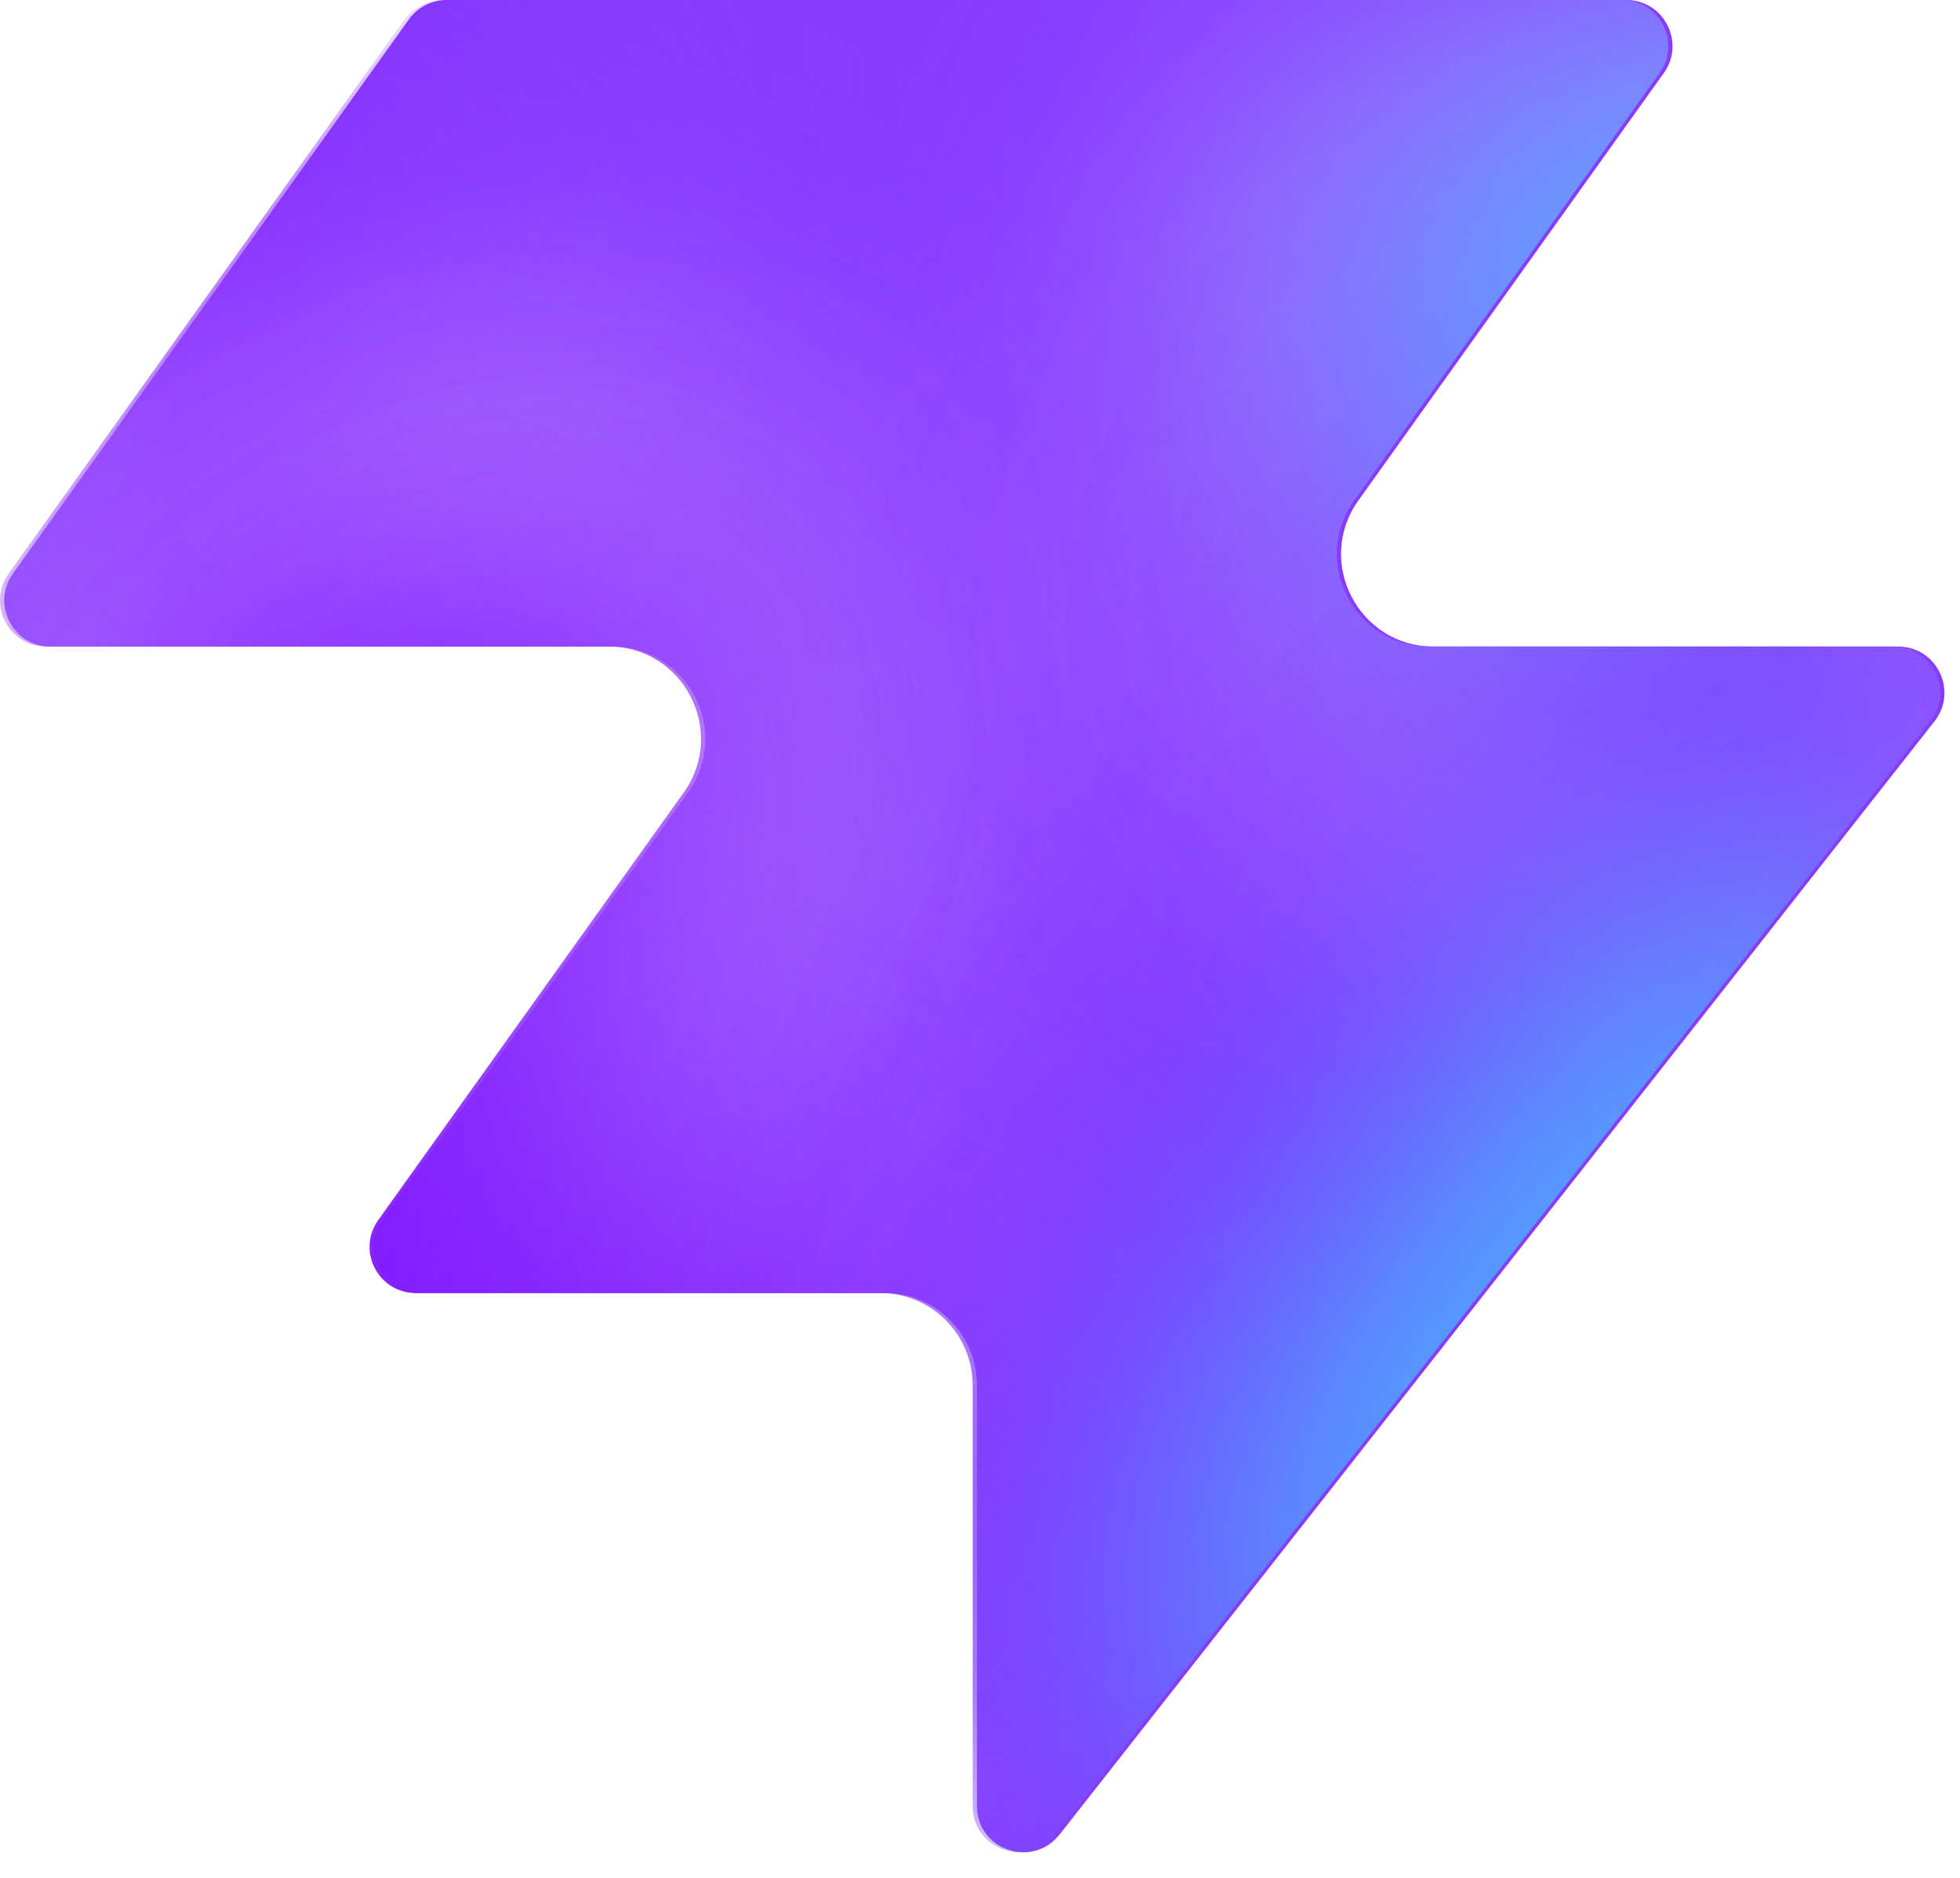
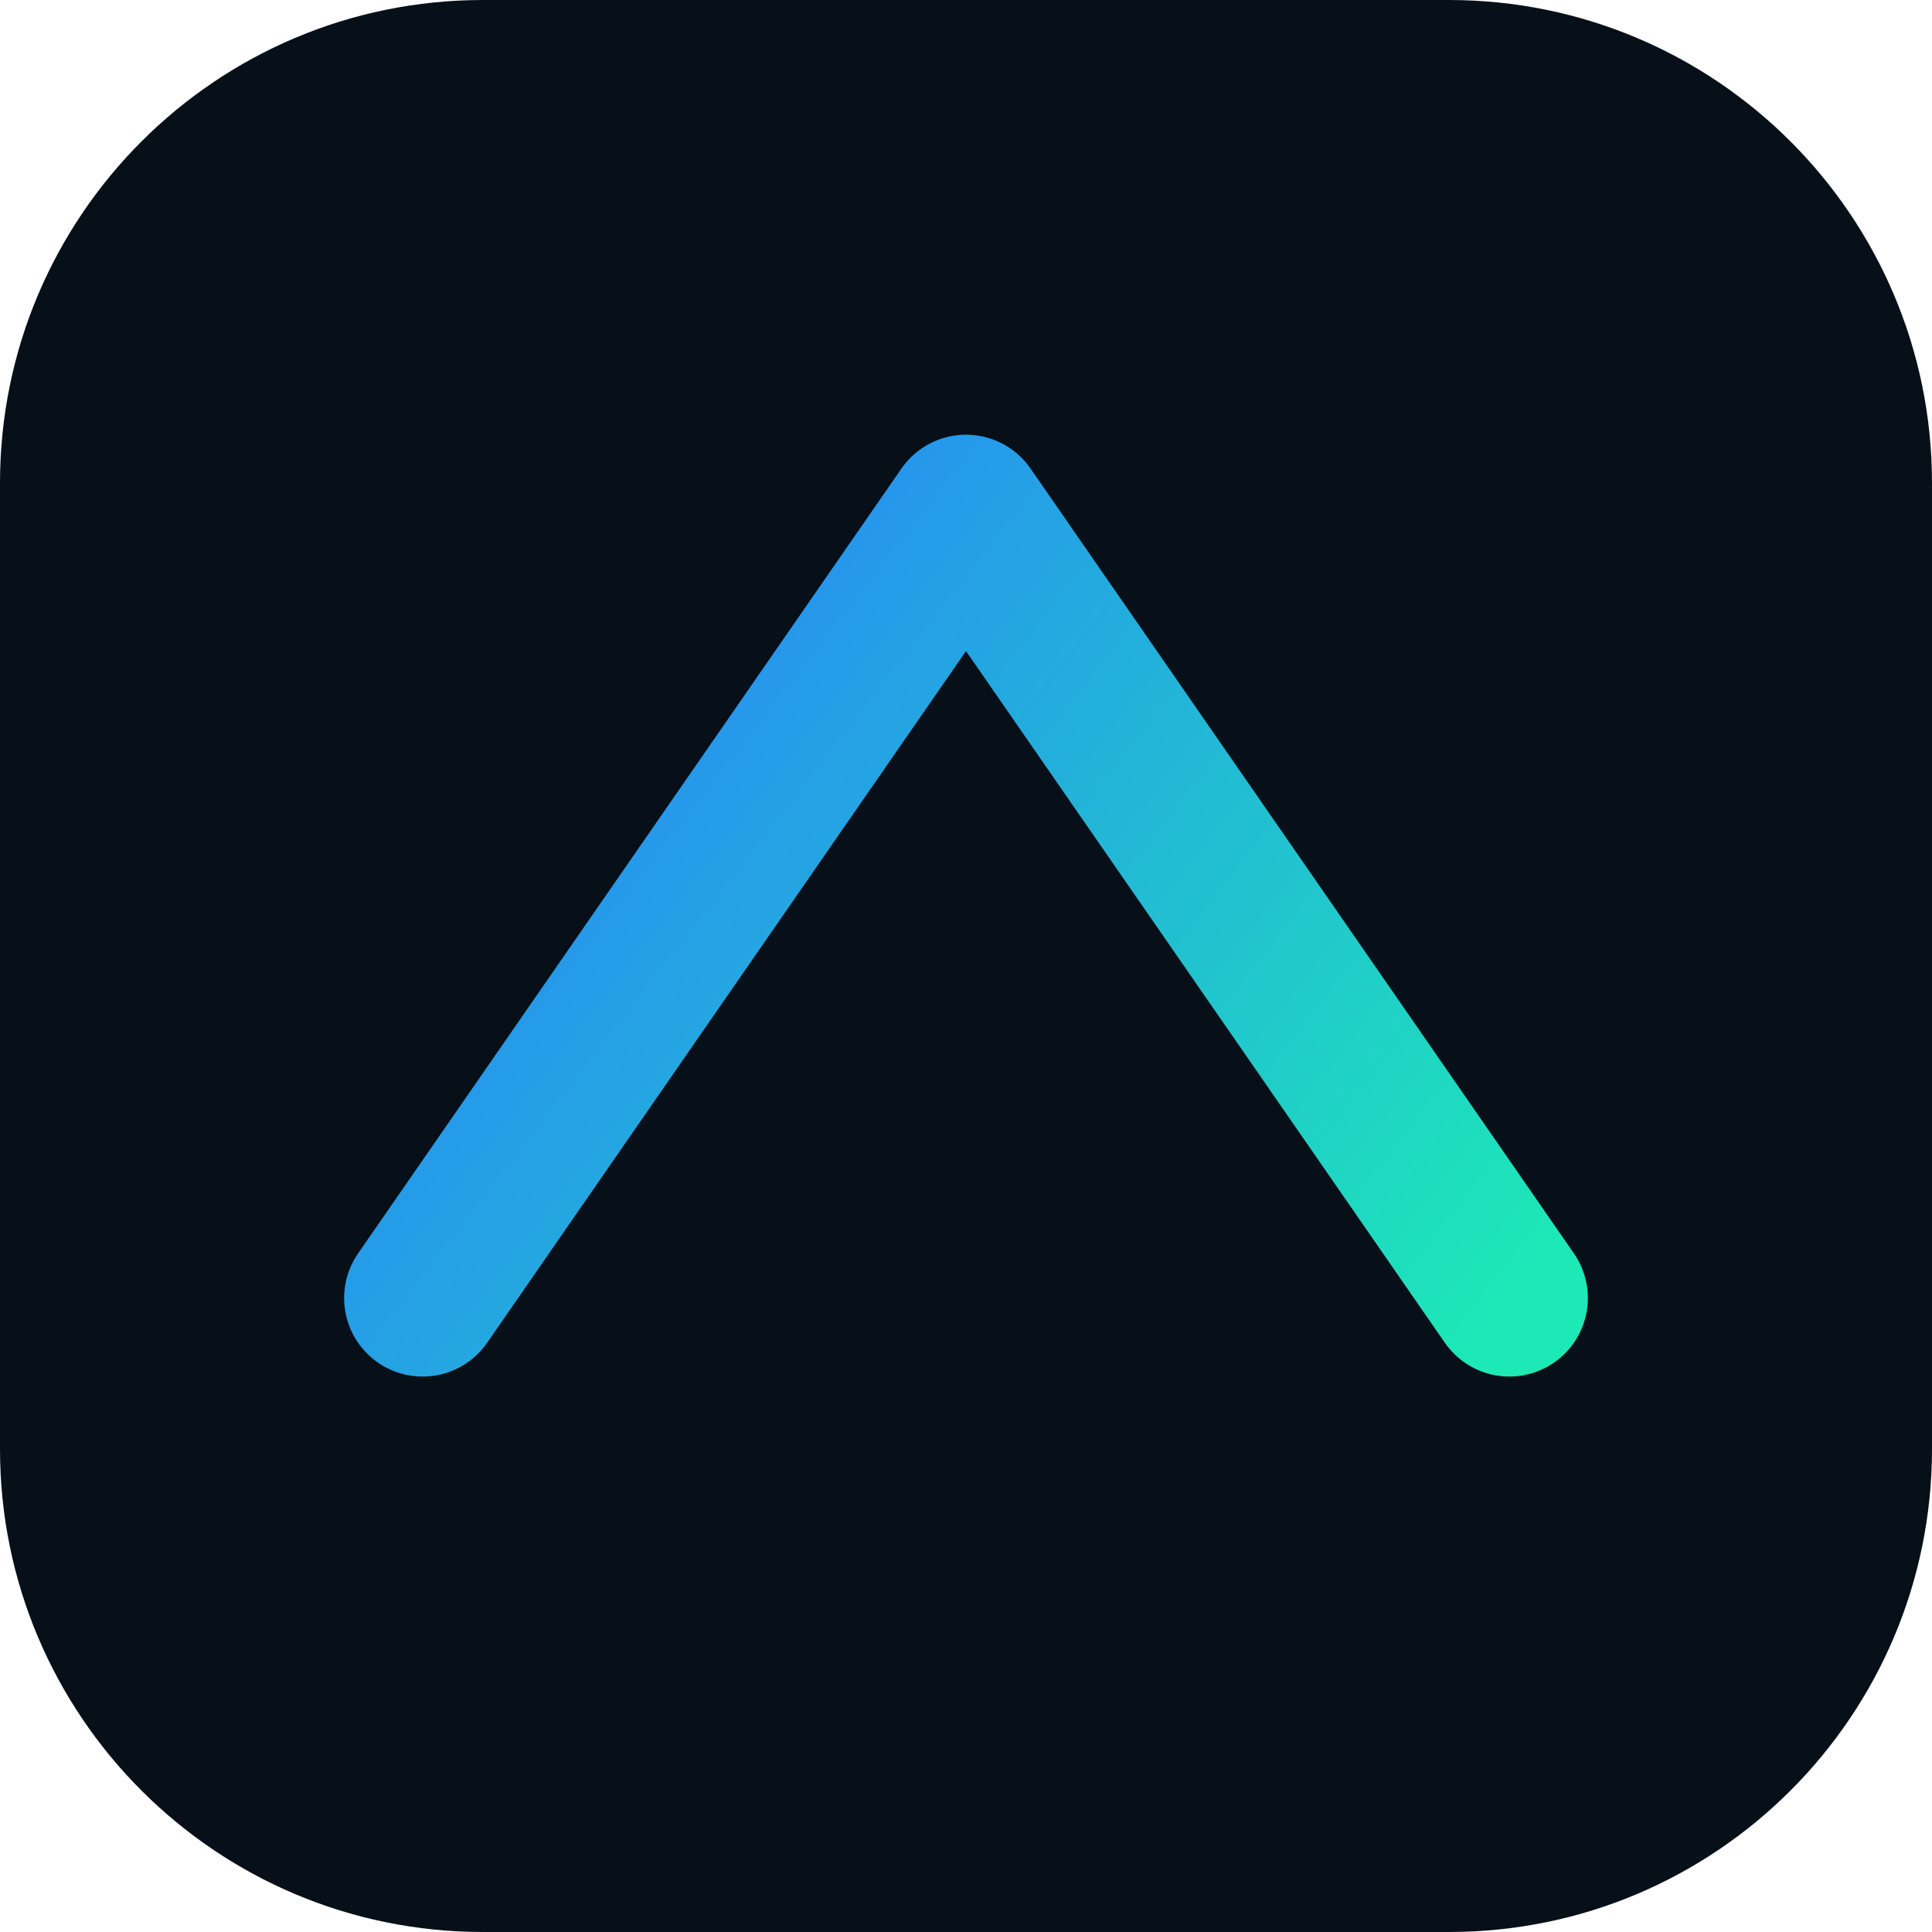
- <svg xmlns="http://www.w3.org/2000/svg" width="48" height="46" fill="none" viewBox="0 0 48 46">
-   <path fill="#863bff" d="M25.946 44.938c-.664.845-2.021.375-2.021-.698V33.937a2.26 2.26 0 0 0-2.262-2.262H10.287c-.92 0-1.456-1.04-.92-1.788l7.48-10.471c1.07-1.497 0-3.578-1.842-3.578H1.237c-.92 0-1.456-1.04-.92-1.788L10.013.474c.214-.297.556-.474.92-.474h28.894c.92 0 1.456 1.04.92 1.788l-7.48 10.471c-1.07 1.498 0 3.579 1.842 3.579h11.377c.943 0 1.473 1.088.89 1.83L25.947 44.94z" style="fill:#863bff;fill:color(display-p3 .525 .23 1);fill-opacity:1" />
-   <mask id="a" width="48" height="46" x="0" y="0" maskUnits="userSpaceOnUse" style="mask-type:alpha">
-     <path fill="#000" d="M25.842 44.938c-.664.844-2.021.375-2.021-.698V33.937a2.26 2.26 0 0 0-2.262-2.262H10.183c-.92 0-1.456-1.04-.92-1.788l7.48-10.471c1.07-1.498 0-3.579-1.842-3.579H1.133c-.92 0-1.456-1.04-.92-1.787L9.91.473c.214-.297.556-.474.92-.474h28.894c.92 0 1.456 1.04.92 1.788l-7.48 10.471c-1.07 1.498 0 3.578 1.842 3.578h11.377c.943 0 1.473 1.088.89 1.832L25.843 44.94z" style="fill:#000;fill-opacity:1" />
-   </mask>
-   <g mask="url(#a)">
-     <g filter="url(#b)">
-       <ellipse cx="5.508" cy="14.704" fill="#ede6ff" rx="5.508" ry="14.704" style="fill:#ede6ff;fill:color(display-p3 .927 .903 1);fill-opacity:1" transform="matrix(.00324 1 1 -.00324 -4.47 31.516)" />
-     </g>
-     <g filter="url(#c)">
-       <ellipse cx="10.399" cy="29.851" fill="#ede6ff" rx="10.399" ry="29.851" style="fill:#ede6ff;fill:color(display-p3 .927 .903 1);fill-opacity:1" transform="matrix(.00324 1 1 -.00324 -39.328 7.883)" />
-     </g>
-     <g filter="url(#d)">
-       <ellipse cx="5.508" cy="30.487" fill="#7e14ff" rx="5.508" ry="30.487" style="fill:#7e14ff;fill:color(display-p3 .492 .077 1);fill-opacity:1" transform="rotate(89.814 -25.913 -14.639)scale(1 -1)" />
-     </g>
-     <g filter="url(#e)">
-       <ellipse cx="5.508" cy="30.599" fill="#7e14ff" rx="5.508" ry="30.599" style="fill:#7e14ff;fill:color(display-p3 .492 .077 1);fill-opacity:1" transform="rotate(89.814 -32.644 -3.334)scale(1 -1)" />
-     </g>
-     <g filter="url(#f)">
-       <ellipse cx="5.508" cy="30.599" fill="#7e14ff" rx="5.508" ry="30.599" style="fill:#7e14ff;fill:color(display-p3 .492 .077 1);fill-opacity:1" transform="matrix(.00324 1 1 -.00324 -34.34 30.47)" />
-     </g>
-     <g filter="url(#g)">
-       <ellipse cx="14.072" cy="22.078" fill="#ede6ff" rx="14.072" ry="22.078" style="fill:#ede6ff;fill:color(display-p3 .927 .903 1);fill-opacity:1" transform="rotate(93.35 24.506 48.493)scale(-1 1)" />
-     </g>
-     <g filter="url(#h)">
-       <ellipse cx="3.47" cy="21.501" fill="#7e14ff" rx="3.47" ry="21.501" style="fill:#7e14ff;fill:color(display-p3 .492 .077 1);fill-opacity:1" transform="rotate(89.009 28.708 47.59)scale(-1 1)" />
-     </g>
-     <g filter="url(#i)">
-       <ellipse cx="3.47" cy="21.501" fill="#7e14ff" rx="3.47" ry="21.501" style="fill:#7e14ff;fill:color(display-p3 .492 .077 1);fill-opacity:1" transform="rotate(89.009 28.708 47.59)scale(-1 1)" />
-     </g>
-     <g filter="url(#j)">
-       <ellipse cx=".387" cy="8.972" fill="#7e14ff" rx="4.407" ry="29.108" style="fill:#7e14ff;fill:color(display-p3 .492 .077 1);fill-opacity:1" transform="rotate(39.51 .387 8.972)" />
-     </g>
-     <g filter="url(#k)">
-       <ellipse cx="47.523" cy="-6.092" fill="#7e14ff" rx="4.407" ry="29.108" style="fill:#7e14ff;fill:color(display-p3 .492 .077 1);fill-opacity:1" transform="rotate(37.892 47.523 -6.092)" />
-     </g>
-     <g filter="url(#l)">
-       <ellipse cx="41.412" cy="6.333" fill="#47bfff" rx="5.971" ry="9.665" style="fill:#47bfff;fill:color(display-p3 .28 .748 1);fill-opacity:1" transform="rotate(37.892 41.412 6.333)" />
-     </g>
-     <g filter="url(#m)">
-       <ellipse cx="-1.879" cy="38.332" fill="#7e14ff" rx="4.407" ry="29.108" style="fill:#7e14ff;fill:color(display-p3 .492 .077 1);fill-opacity:1" transform="rotate(37.892 -1.88 38.332)" />
-     </g>
-     <g filter="url(#n)">
-       <ellipse cx="-1.879" cy="38.332" fill="#7e14ff" rx="4.407" ry="29.108" style="fill:#7e14ff;fill:color(display-p3 .492 .077 1);fill-opacity:1" transform="rotate(37.892 -1.88 38.332)" />
-     </g>
-     <g filter="url(#o)">
-       <ellipse cx="35.651" cy="29.907" fill="#7e14ff" rx="4.407" ry="29.108" style="fill:#7e14ff;fill:color(display-p3 .492 .077 1);fill-opacity:1" transform="rotate(37.892 35.651 29.907)" />
-     </g>
-     <g filter="url(#p)">
-       <ellipse cx="38.418" cy="32.4" fill="#47bfff" rx="5.971" ry="15.297" style="fill:#47bfff;fill:color(display-p3 .28 .748 1);fill-opacity:1" transform="rotate(37.892 38.418 32.4)" />
-     </g>
-   </g>
+ <svg xmlns="http://www.w3.org/2000/svg" viewBox="0 0 32 32">
+   <rect width="32" height="32" rx="8" fill="#071018" />
+   <path d="M7 21.5 16 8.5l9 13" fill="none" stroke="url(#g)" stroke-width="2.6" stroke-linecap="round" stroke-linejoin="round" />
  <defs>
-     <filter id="b" width="60.045" height="41.654" x="-19.77" y="16.149" color-interpolation-filters="sRGB" filterUnits="userSpaceOnUse">
-       <feFlood flood-opacity="0" result="BackgroundImageFix" />
-       <feBlend in="SourceGraphic" in2="BackgroundImageFix" result="shape" />
-       <feGaussianBlur result="effect1_foregroundBlur_2002_17158" stdDeviation="7.659" />
-     </filter>
-     <filter id="c" width="90.34" height="51.437" x="-54.613" y="-7.533" color-interpolation-filters="sRGB" filterUnits="userSpaceOnUse">
-       <feFlood flood-opacity="0" result="BackgroundImageFix" />
-       <feBlend in="SourceGraphic" in2="BackgroundImageFix" result="shape" />
-       <feGaussianBlur result="effect1_foregroundBlur_2002_17158" stdDeviation="7.659" />
-     </filter>
-     <filter id="d" width="79.355" height="29.4" x="-49.64" y="2.03" color-interpolation-filters="sRGB" filterUnits="userSpaceOnUse">
-       <feFlood flood-opacity="0" result="BackgroundImageFix" />
-       <feBlend in="SourceGraphic" in2="BackgroundImageFix" result="shape" />
-       <feGaussianBlur result="effect1_foregroundBlur_2002_17158" stdDeviation="4.596" />
-     </filter>
-     <filter id="e" width="79.579" height="29.4" x="-45.045" y="20.029" color-interpolation-filters="sRGB" filterUnits="userSpaceOnUse">
-       <feFlood flood-opacity="0" result="BackgroundImageFix" />
-       <feBlend in="SourceGraphic" in2="BackgroundImageFix" result="shape" />
-       <feGaussianBlur result="effect1_foregroundBlur_2002_17158" stdDeviation="4.596" />
-     </filter>
-     <filter id="f" width="79.579" height="29.4" x="-43.513" y="21.178" color-interpolation-filters="sRGB" filterUnits="userSpaceOnUse">
-       <feFlood flood-opacity="0" result="BackgroundImageFix" />
-       <feBlend in="SourceGraphic" in2="BackgroundImageFix" result="shape" />
-       <feGaussianBlur result="effect1_foregroundBlur_2002_17158" stdDeviation="4.596" />
-     </filter>
-     <filter id="g" width="74.749" height="58.852" x="15.756" y="-17.901" color-interpolation-filters="sRGB" filterUnits="userSpaceOnUse">
-       <feFlood flood-opacity="0" result="BackgroundImageFix" />
-       <feBlend in="SourceGraphic" in2="BackgroundImageFix" result="shape" />
-       <feGaussianBlur result="effect1_foregroundBlur_2002_17158" stdDeviation="7.659" />
-     </filter>
-     <filter id="h" width="61.377" height="25.362" x="23.548" y="2.284" color-interpolation-filters="sRGB" filterUnits="userSpaceOnUse">
-       <feFlood flood-opacity="0" result="BackgroundImageFix" />
-       <feBlend in="SourceGraphic" in2="BackgroundImageFix" result="shape" />
-       <feGaussianBlur result="effect1_foregroundBlur_2002_17158" stdDeviation="4.596" />
-     </filter>
-     <filter id="i" width="61.377" height="25.362" x="23.548" y="2.284" color-interpolation-filters="sRGB" filterUnits="userSpaceOnUse">
-       <feFlood flood-opacity="0" result="BackgroundImageFix" />
-       <feBlend in="SourceGraphic" in2="BackgroundImageFix" result="shape" />
-       <feGaussianBlur result="effect1_foregroundBlur_2002_17158" stdDeviation="4.596" />
-     </filter>
-     <filter id="j" width="56.045" height="63.649" x="-27.636" y="-22.853" color-interpolation-filters="sRGB" filterUnits="userSpaceOnUse">
-       <feFlood flood-opacity="0" result="BackgroundImageFix" />
-       <feBlend in="SourceGraphic" in2="BackgroundImageFix" result="shape" />
-       <feGaussianBlur result="effect1_foregroundBlur_2002_17158" stdDeviation="4.596" />
-     </filter>
-     <filter id="k" width="54.814" height="64.646" x="20.116" y="-38.415" color-interpolation-filters="sRGB" filterUnits="userSpaceOnUse">
-       <feFlood flood-opacity="0" result="BackgroundImageFix" />
-       <feBlend in="SourceGraphic" in2="BackgroundImageFix" result="shape" />
-       <feGaussianBlur result="effect1_foregroundBlur_2002_17158" stdDeviation="4.596" />
-     </filter>
-     <filter id="l" width="33.541" height="35.313" x="24.641" y="-11.323" color-interpolation-filters="sRGB" filterUnits="userSpaceOnUse">
-       <feFlood flood-opacity="0" result="BackgroundImageFix" />
-       <feBlend in="SourceGraphic" in2="BackgroundImageFix" result="shape" />
-       <feGaussianBlur result="effect1_foregroundBlur_2002_17158" stdDeviation="4.596" />
-     </filter>
-     <filter id="m" width="54.814" height="64.646" x="-29.286" y="6.009" color-interpolation-filters="sRGB" filterUnits="userSpaceOnUse">
-       <feFlood flood-opacity="0" result="BackgroundImageFix" />
-       <feBlend in="SourceGraphic" in2="BackgroundImageFix" result="shape" />
-       <feGaussianBlur result="effect1_foregroundBlur_2002_17158" stdDeviation="4.596" />
-     </filter>
-     <filter id="n" width="54.814" height="64.646" x="-29.286" y="6.009" color-interpolation-filters="sRGB" filterUnits="userSpaceOnUse">
-       <feFlood flood-opacity="0" result="BackgroundImageFix" />
-       <feBlend in="SourceGraphic" in2="BackgroundImageFix" result="shape" />
-       <feGaussianBlur result="effect1_foregroundBlur_2002_17158" stdDeviation="4.596" />
-     </filter>
-     <filter id="o" width="54.814" height="64.646" x="8.244" y="-2.416" color-interpolation-filters="sRGB" filterUnits="userSpaceOnUse">
-       <feFlood flood-opacity="0" result="BackgroundImageFix" />
-       <feBlend in="SourceGraphic" in2="BackgroundImageFix" result="shape" />
-       <feGaussianBlur result="effect1_foregroundBlur_2002_17158" stdDeviation="4.596" />
-     </filter>
-     <filter id="p" width="39.409" height="43.623" x="18.713" y="10.588" color-interpolation-filters="sRGB" filterUnits="userSpaceOnUse">
-       <feFlood flood-opacity="0" result="BackgroundImageFix" />
-       <feBlend in="SourceGraphic" in2="BackgroundImageFix" result="shape" />
-       <feGaussianBlur result="effect1_foregroundBlur_2002_17158" stdDeviation="4.596" />
-     </filter>
+     <linearGradient id="g" x1="7" y1="8" x2="25" y2="22" gradientUnits="userSpaceOnUse">
+       <stop stop-color="#2979FF" />
+       <stop offset="1" stop-color="#1DE9B6" />
+     </linearGradient>
  </defs>
</svg>
